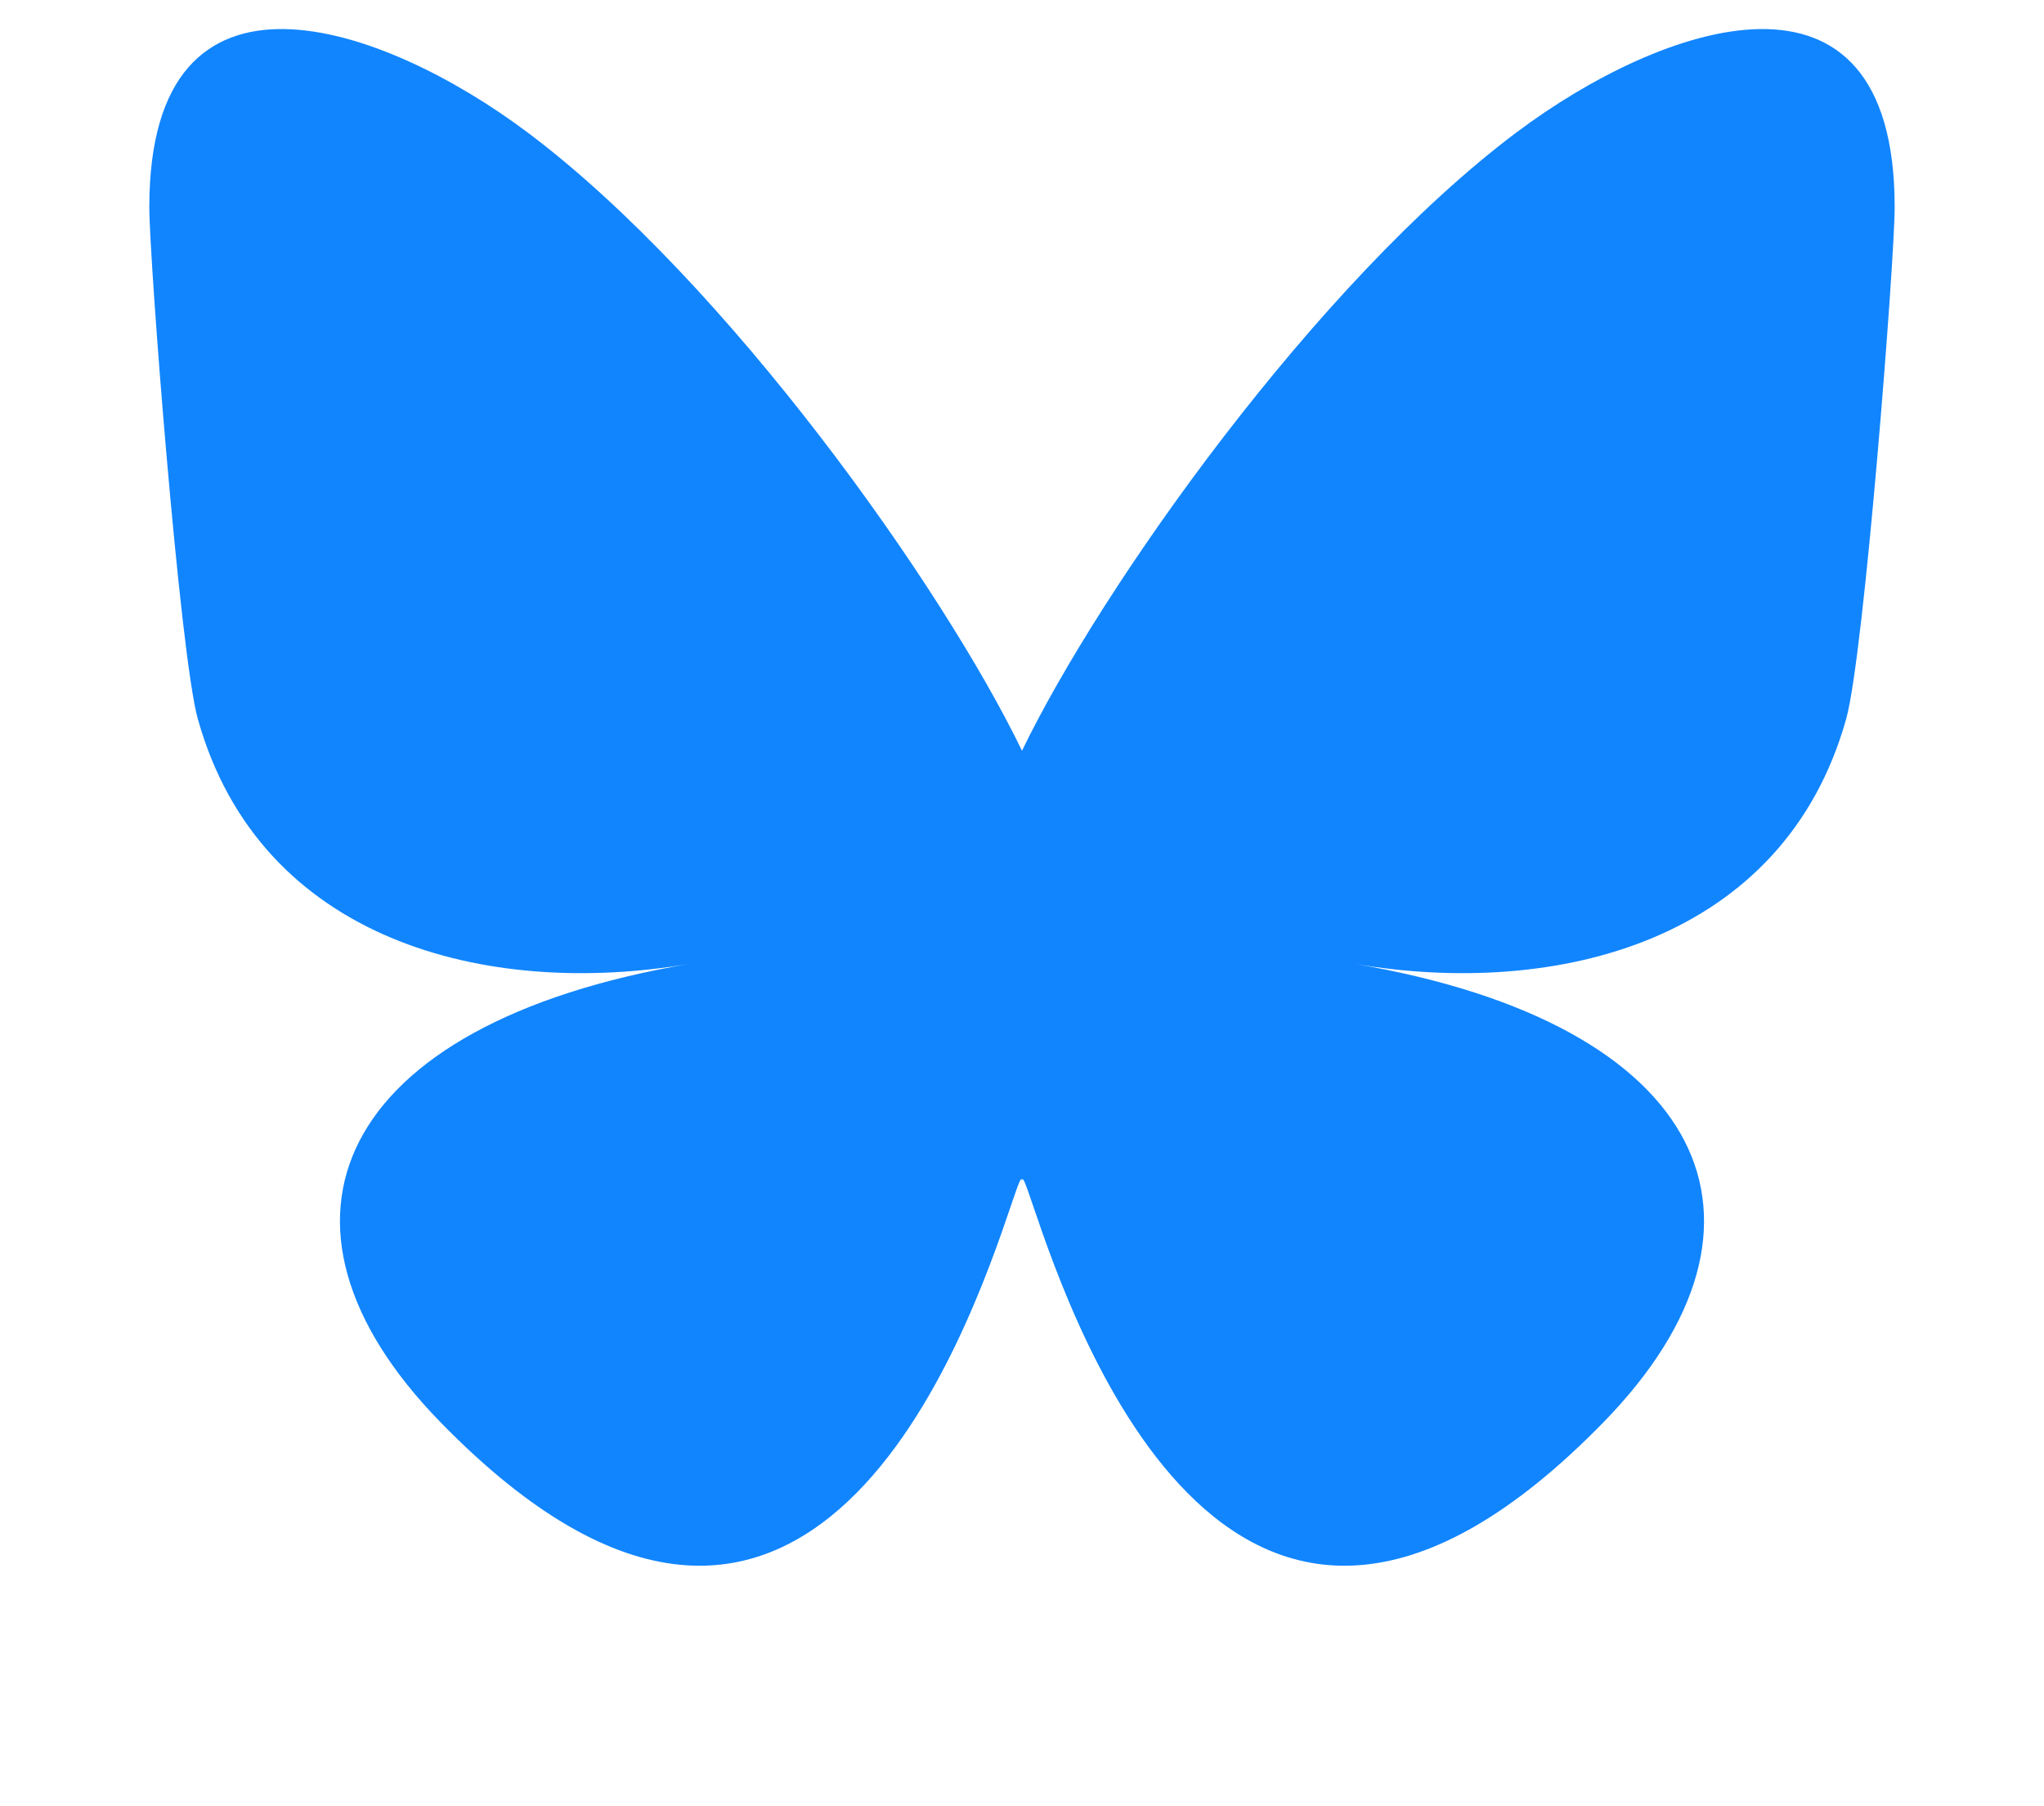
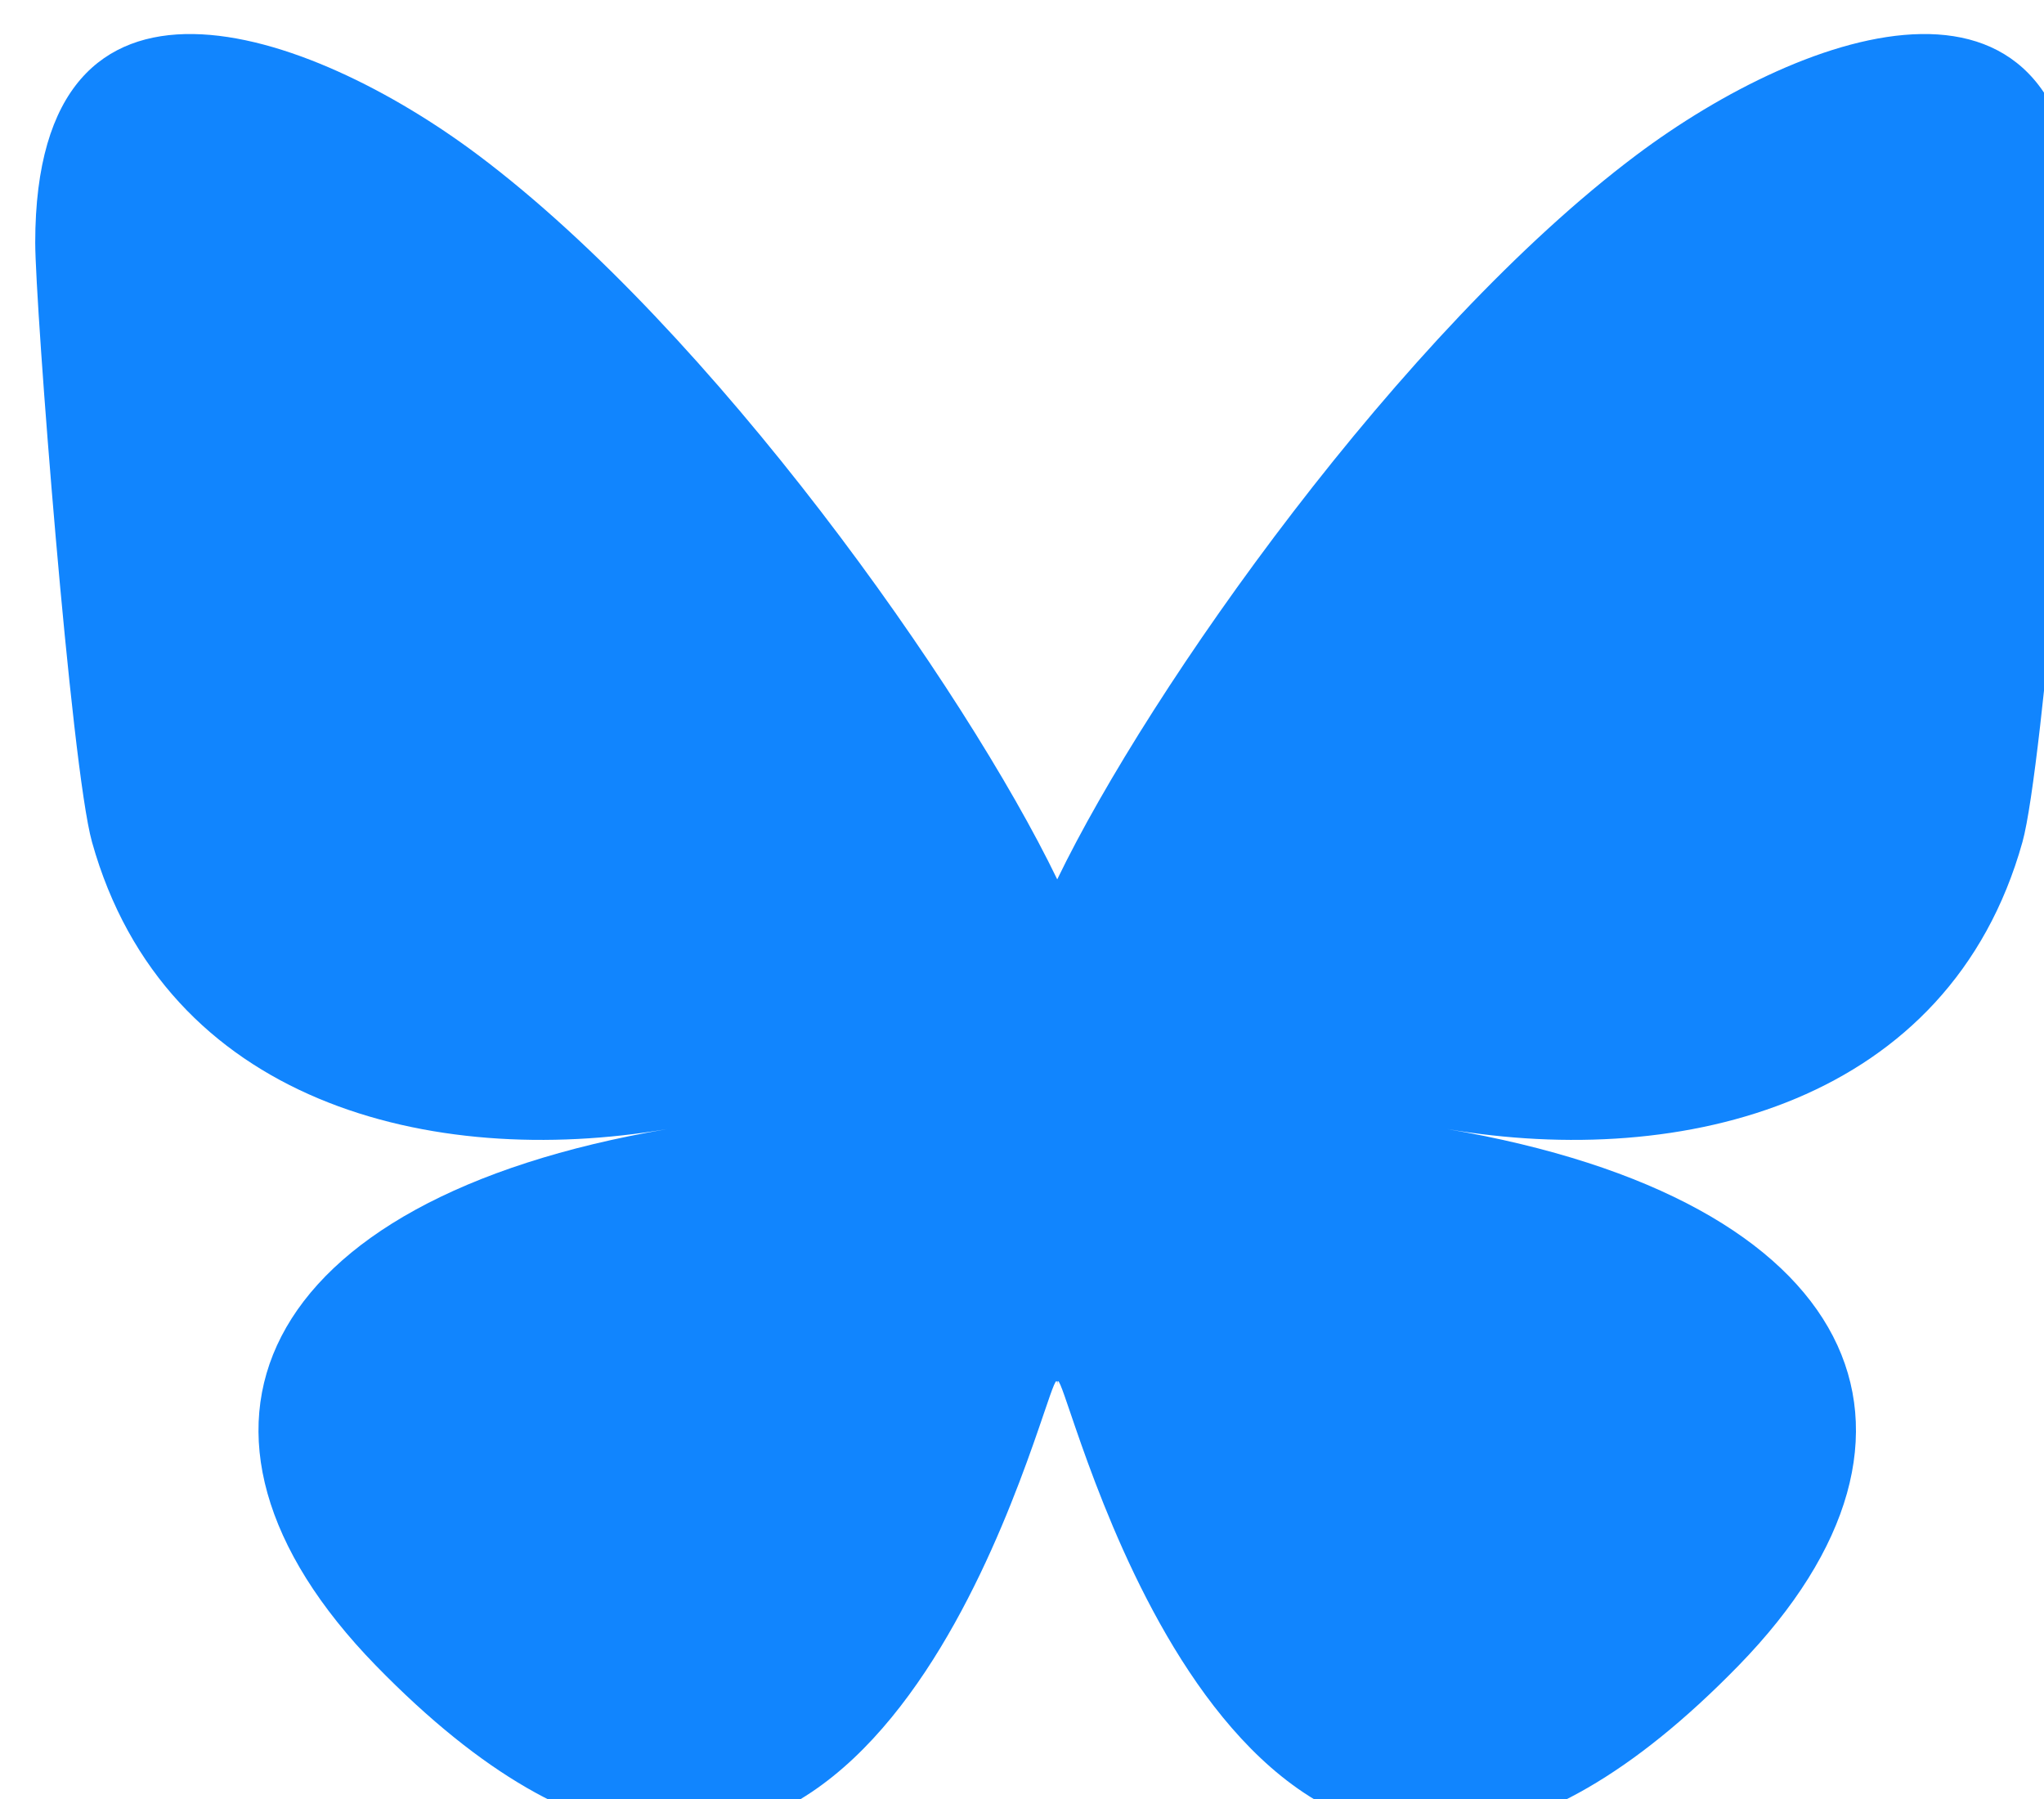
- <svg xmlns="http://www.w3.org/2000/svg" viewBox="0 0 600 600" width="120" height="106" version="1.1">
+ <svg xmlns="http://www.w3.org/2000/svg" version="1.1">
  <path d="m135.72 44.03c66.496 49.921 138.02 151.14 164.28 205.46 26.262-54.316 97.782-155.54 164.28-205.46 47.98-36.021 125.72-63.892 125.72 24.795 0 17.712-10.155 148.79-16.111 170.07-20.703 73.984-96.144 92.854-163.25 81.433 117.3 19.964 147.14 86.092 82.697 152.22-122.39 125.59-175.91-31.511-189.63-71.766-2.514-7.38-3.69-10.832-3.708-7.896-0.017-2.936-1.194 0.517-3.708 7.896-13.714 40.255-67.233 197.36-189.63 71.766-64.444-66.128-34.605-132.26 82.697-152.22-67.108 11.421-142.55-7.449-163.25-81.433-5.956-21.282-16.111-152.36-16.111-170.07 0-88.687 77.742-60.816 125.72-24.795z" fill="#1185fe" />
</svg>
